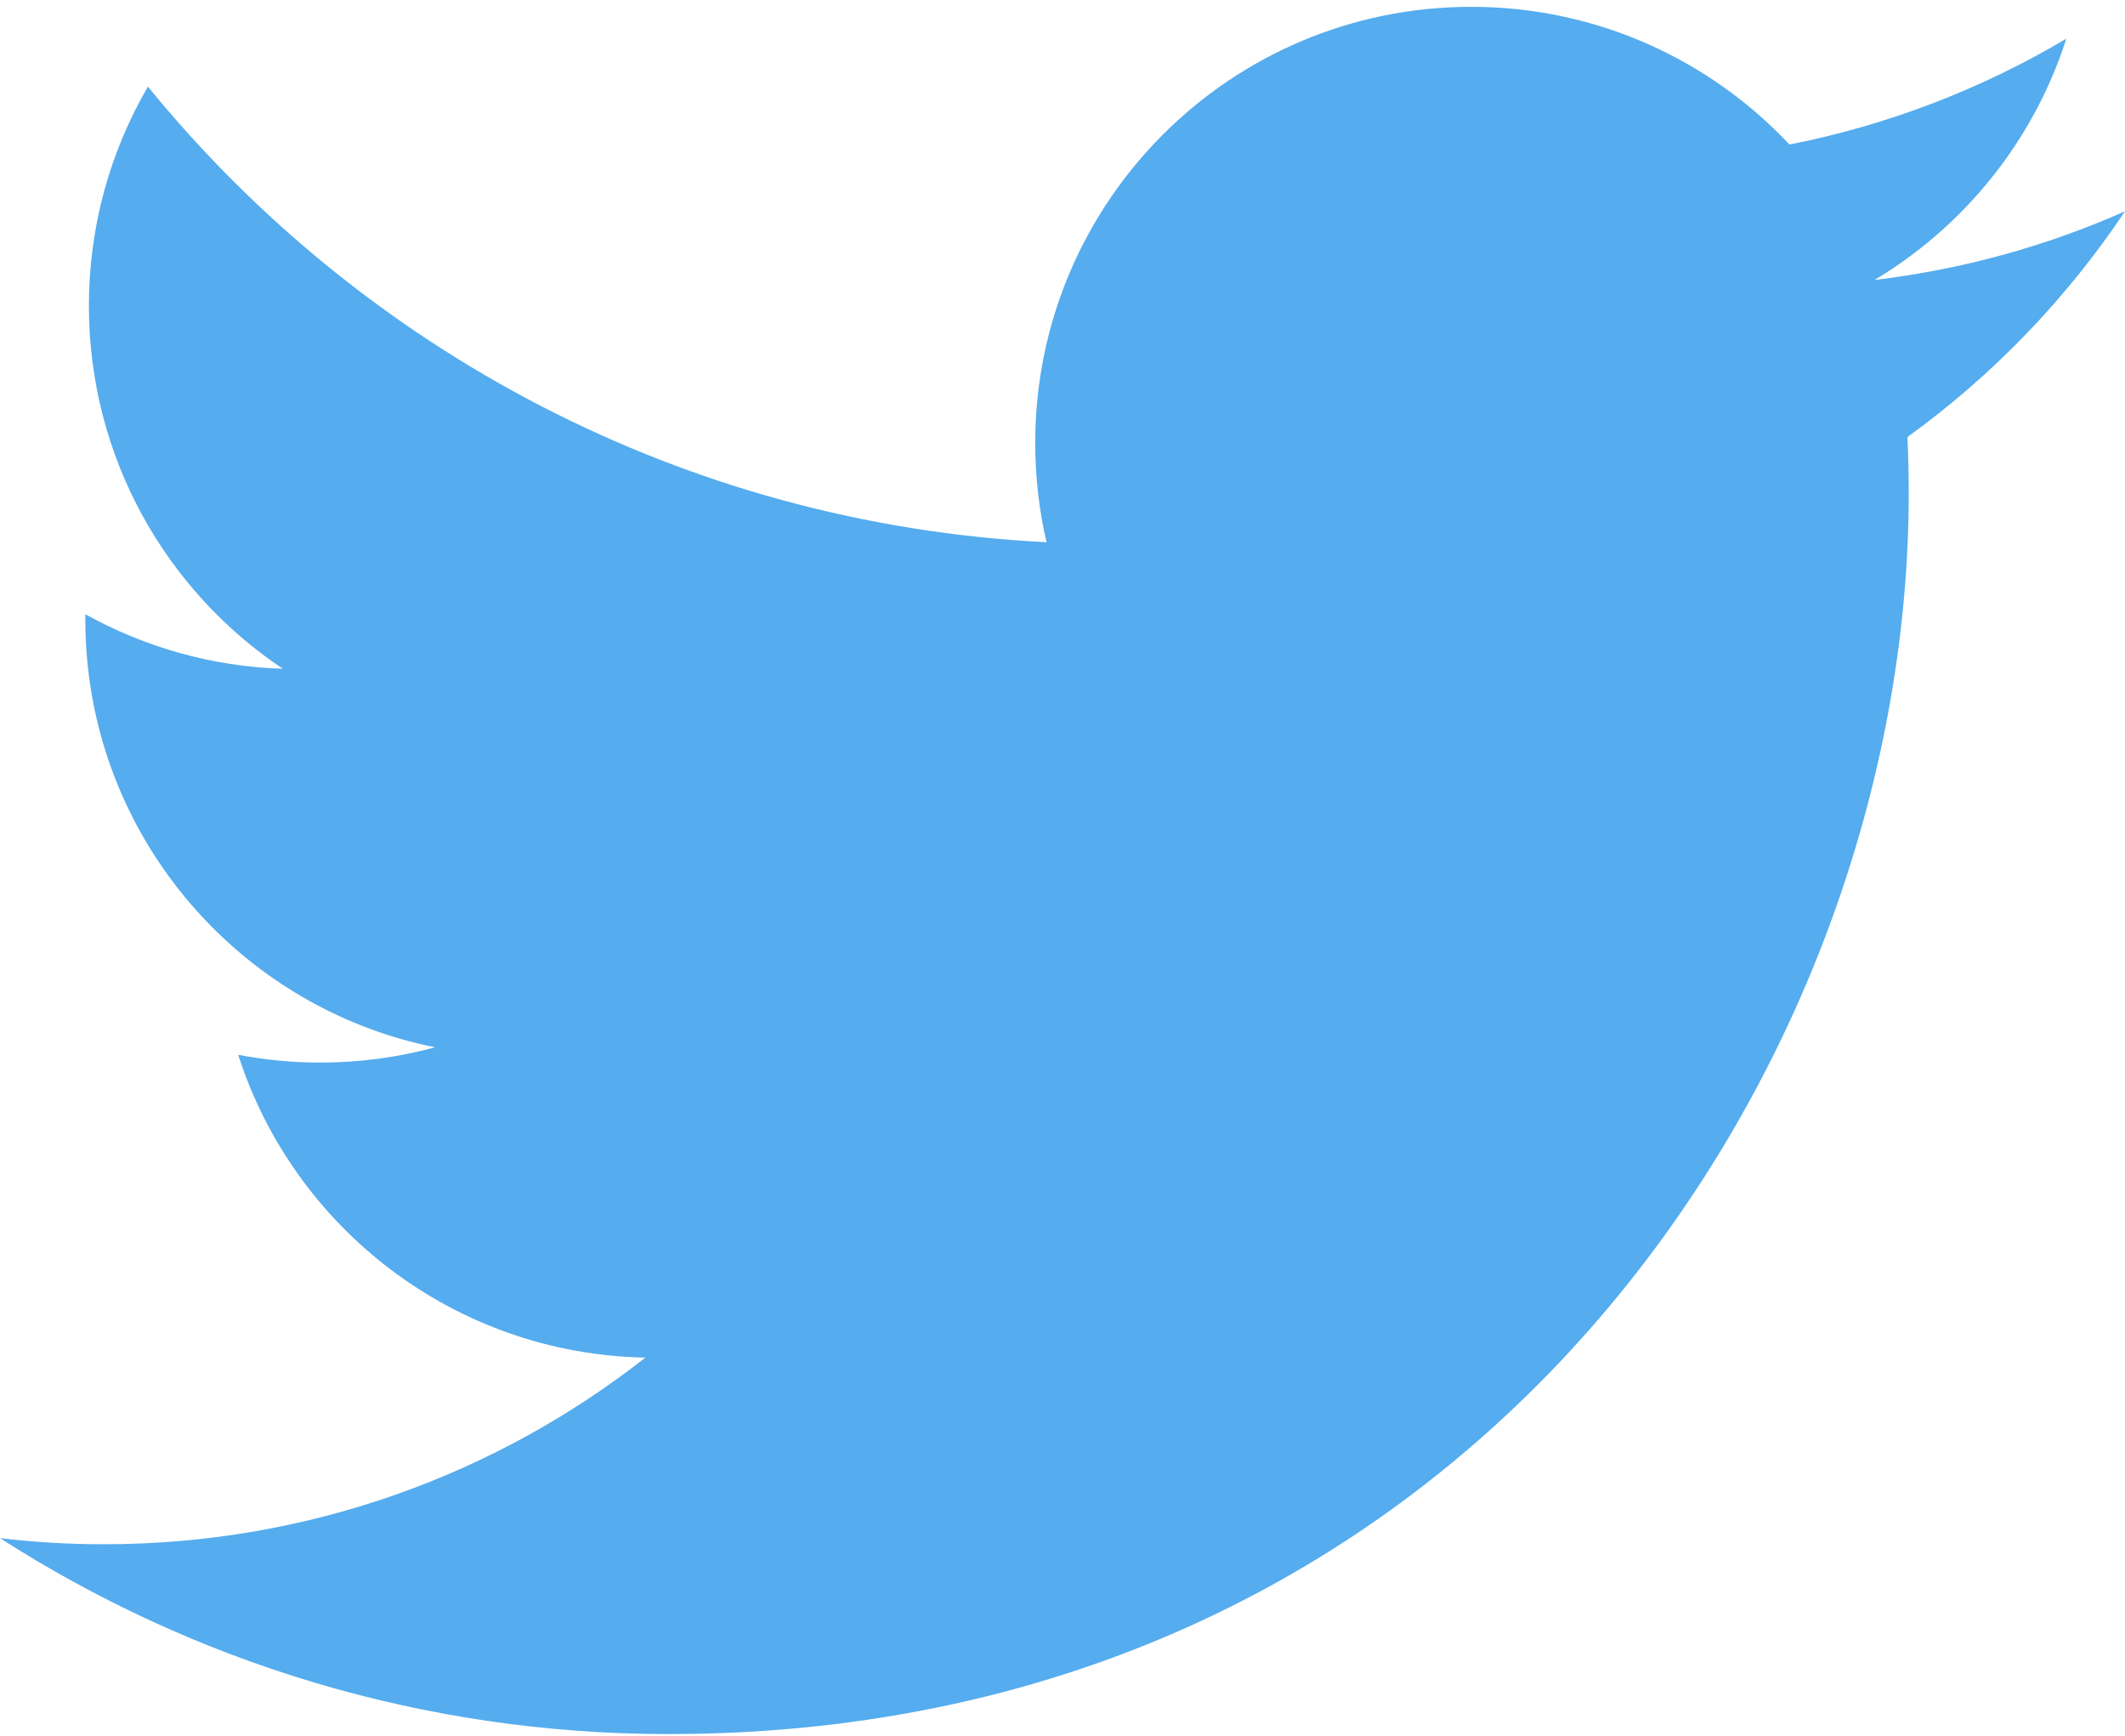
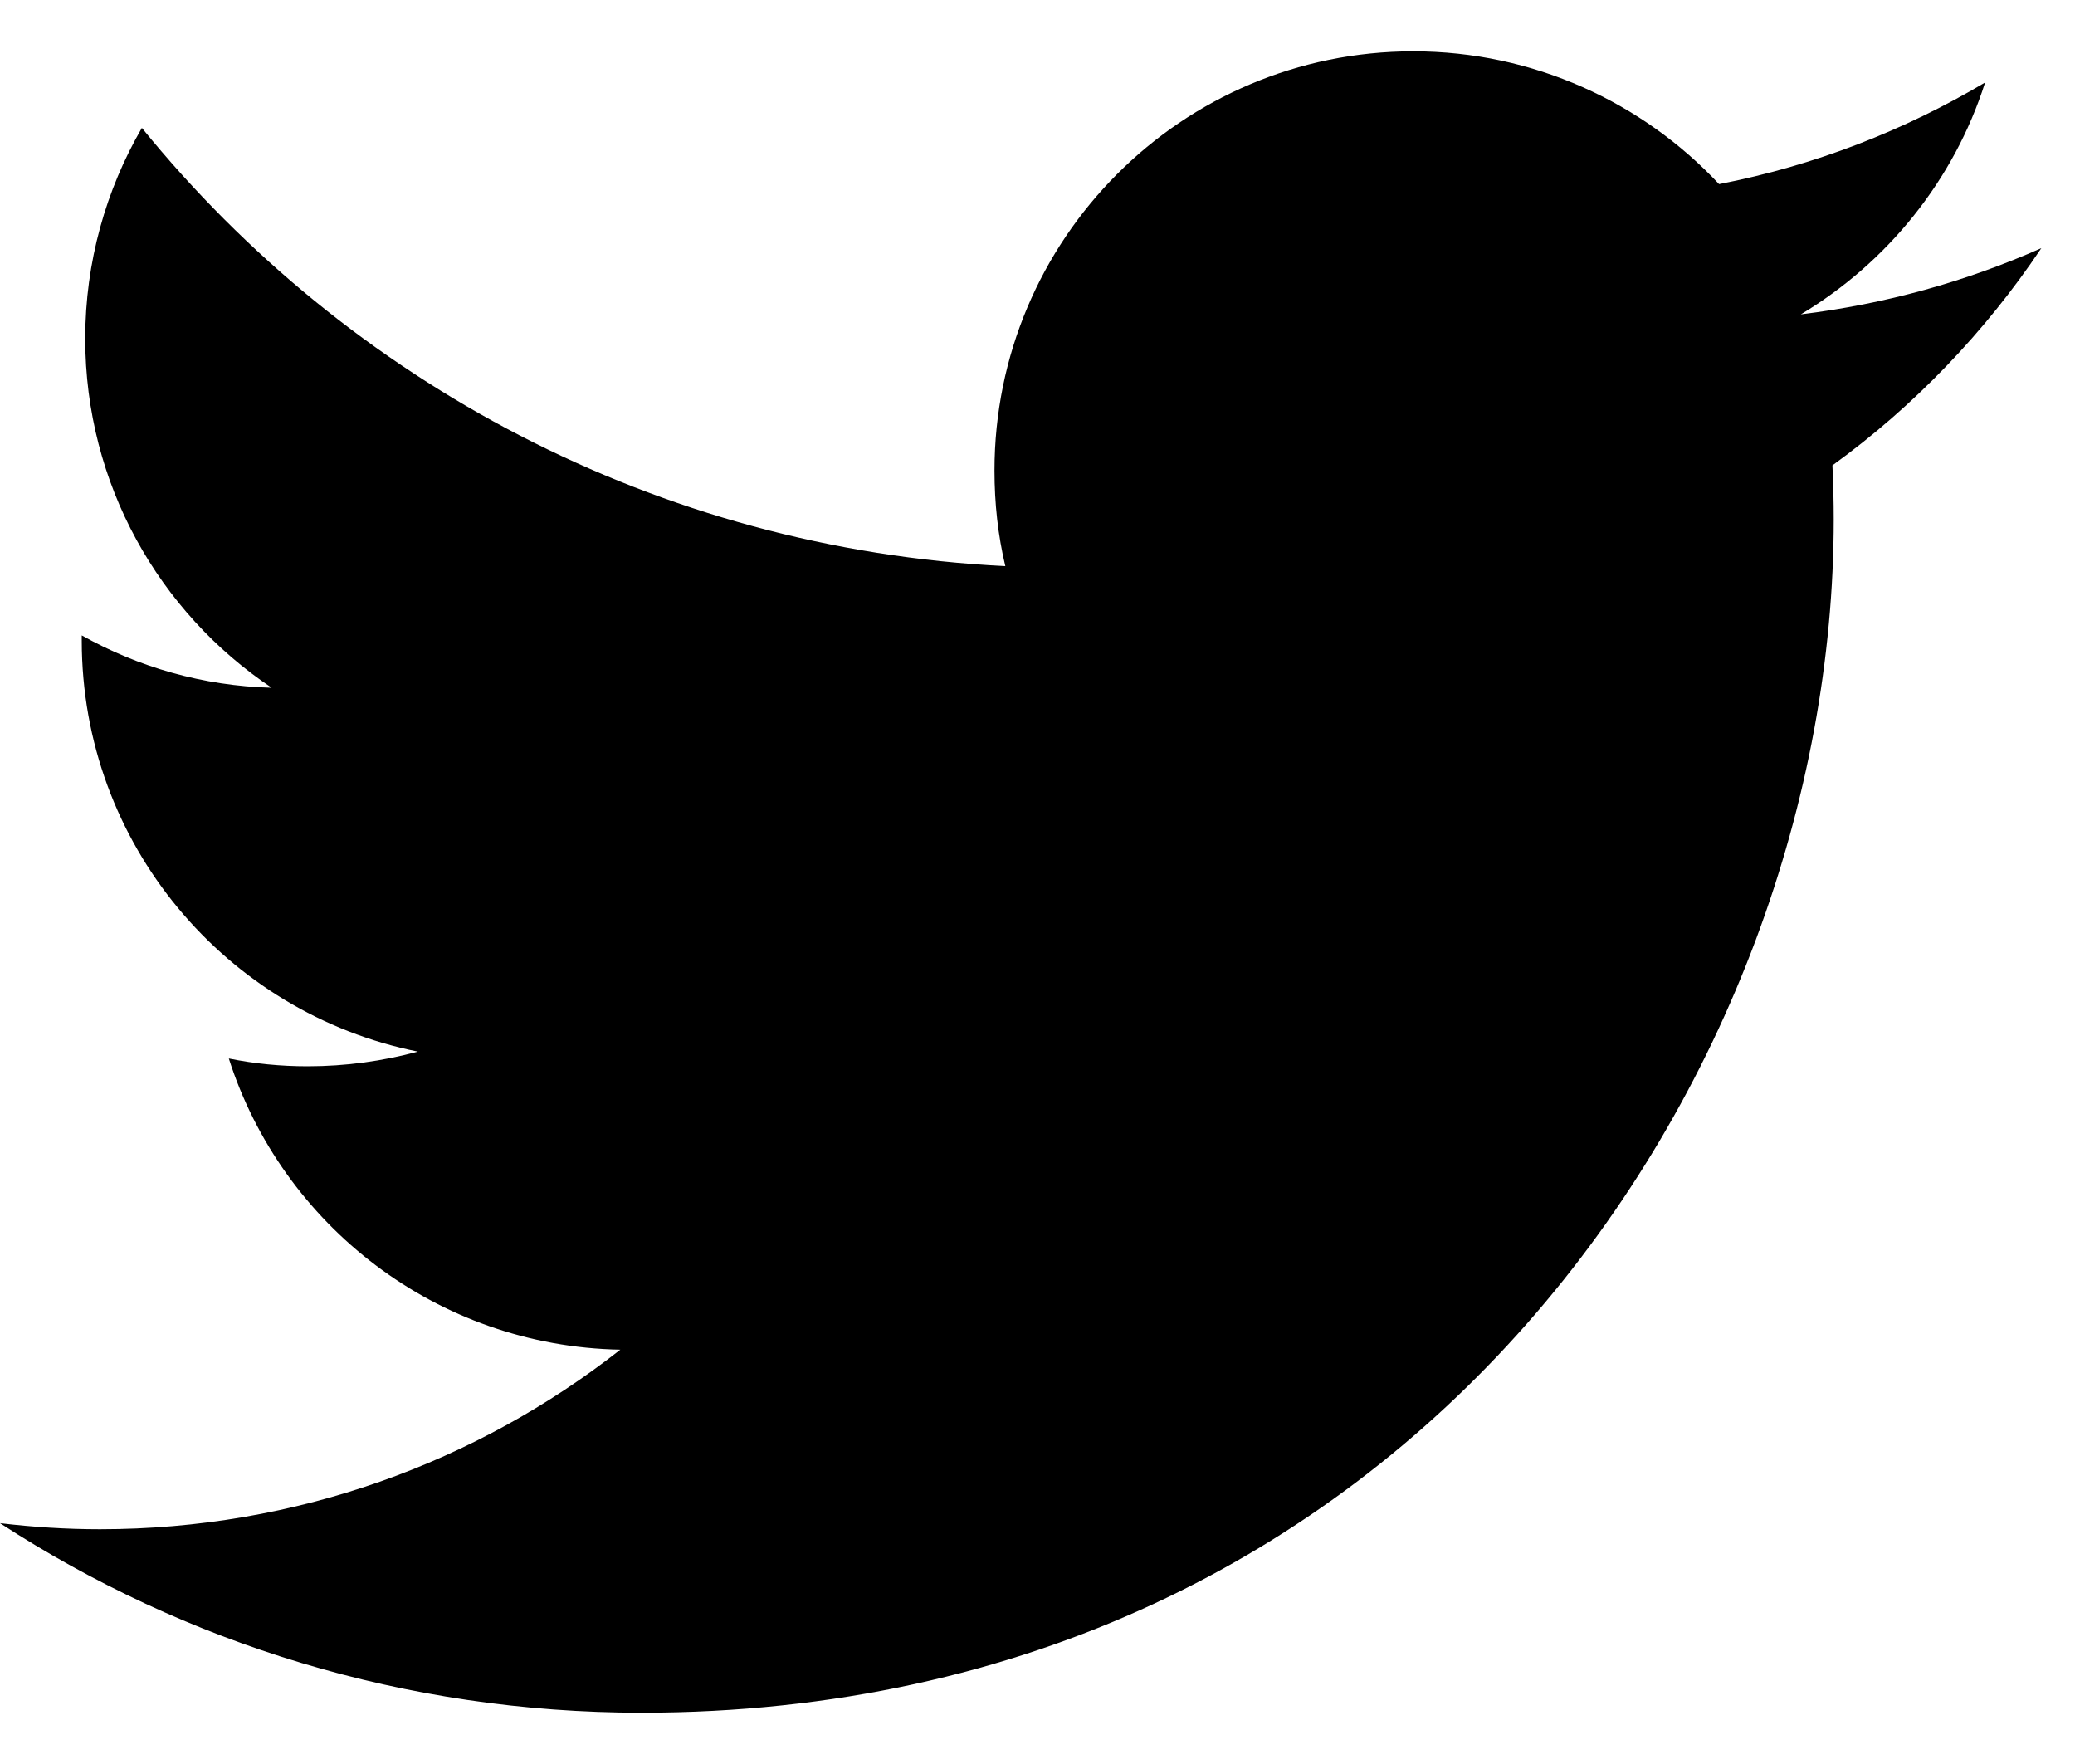
- <svg xmlns="http://www.w3.org/2000/svg" width="256px" height="209px" viewBox="0 0 256 209" version="1.1" preserveAspectRatio="xMidYMid">
-   <g>
-     <path d="M256,25.45 C246.581,29.627 236.458,32.45 225.834,33.72 C236.679,27.22 245.006,16.927 248.927,4.663 C238.78,10.681 227.539,15.052 215.576,17.408 C205.995,7.201 192.345,0.822 177.239,0.822 C148.233,0.822 124.716,24.338 124.716,53.342 C124.716,57.459 125.181,61.467 126.077,65.311 C82.426,63.121 43.726,42.211 17.821,10.436 C13.301,18.193 10.71,27.215 10.71,36.84 C10.71,55.062 19.984,71.137 34.076,80.556 C25.466,80.283 17.368,77.921 10.286,73.987 C10.283,74.206 10.283,74.426 10.283,74.647 C10.283,100.094 28.387,121.322 52.414,126.147 C48.006,127.347 43.366,127.989 38.576,127.989 C35.191,127.989 31.901,127.66 28.695,127.047 C35.378,147.913 54.774,163.098 77.757,163.522 C59.782,177.608 37.135,186.005 12.529,186.005 C8.29,186.005 4.109,185.756 0,185.271 C23.243,200.173 50.851,208.868 80.511,208.868 C177.117,208.868 229.944,128.837 229.944,59.433 C229.944,57.155 229.893,54.89 229.792,52.638 C240.053,45.233 248.958,35.983 256,25.45" fill="#55acee" />
-   </g>
+ <svg xmlns="http://www.w3.org/2000/svg" width="40" height="34" viewBox="0 0 40 34" fill="none">
+   <path d="M39.351 4.783C37.9 5.426 36.349 5.859 34.715 6.059C36.383 5.059 37.667 3.474 38.267 1.59C36.708 2.515 34.982 3.191 33.139 3.549C31.663 1.973 29.561 0.989 27.243 0.989C22.782 0.989 19.171 4.608 19.171 9.07C19.171 9.703 19.238 10.32 19.38 10.912C12.667 10.579 6.713 7.36 2.735 2.465C2.043 3.658 1.643 5.05 1.643 6.526C1.643 9.328 3.069 11.805 5.237 13.256C3.911 13.222 2.66 12.855 1.576 12.247C1.576 12.28 1.576 12.313 1.576 12.347C1.576 16.266 4.361 19.527 8.055 20.269C7.38 20.452 6.663 20.552 5.929 20.552C5.412 20.552 4.903 20.502 4.411 20.402C5.437 23.613 8.422 25.948 11.958 26.014C9.198 28.182 5.712 29.475 1.926 29.475C1.276 29.475 0.634 29.433 0 29.358C3.569 31.676 7.814 33.011 12.367 33.011C27.227 33.011 35.349 20.694 35.349 10.012C35.349 9.662 35.34 9.311 35.324 8.97C36.9 7.827 38.267 6.401 39.351 4.783Z" fill="black" />
</svg>
